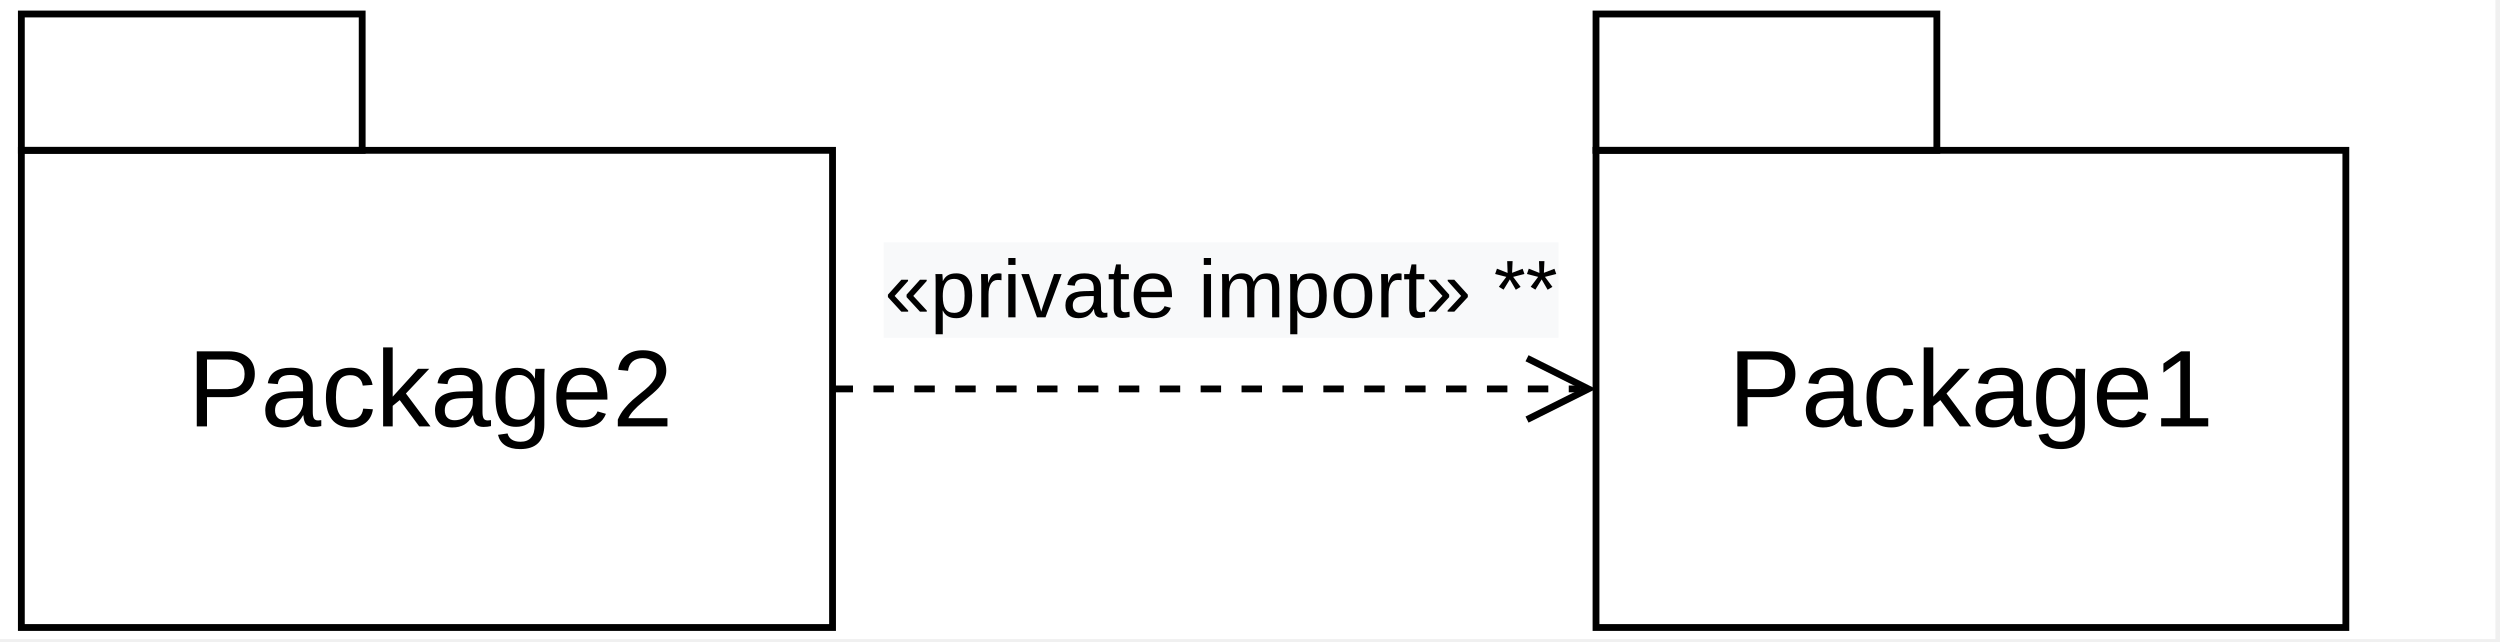
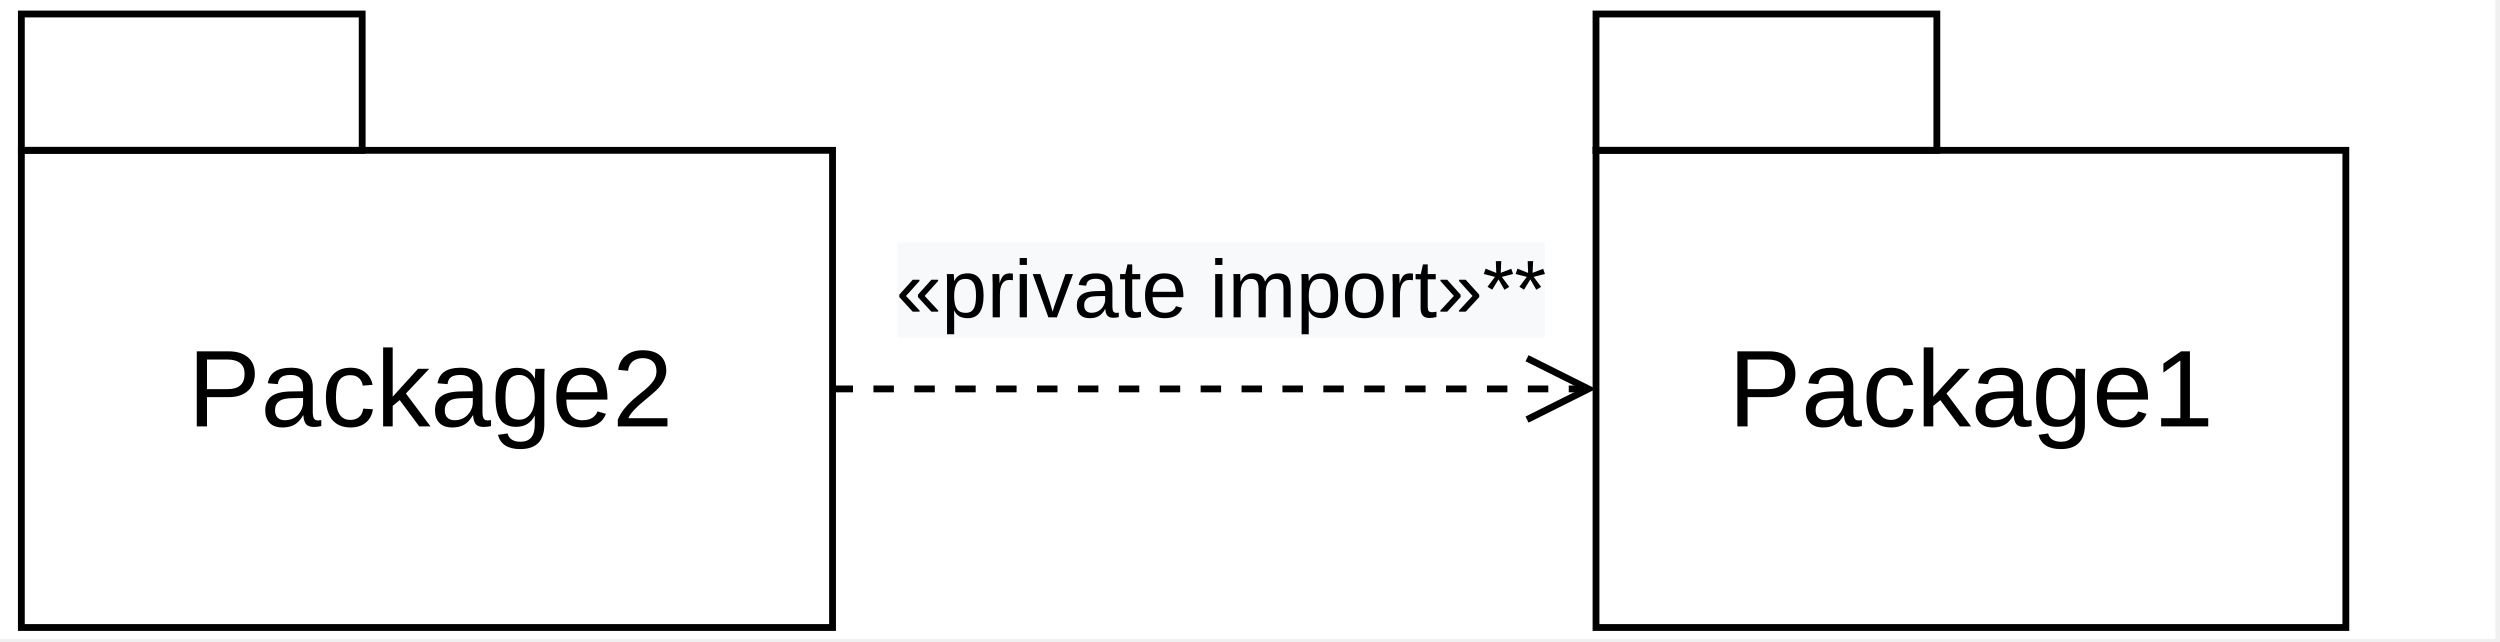
<svg xmlns="http://www.w3.org/2000/svg" version="1.1" id="svg1" width="348.16" height="89.28" viewBox="0 0 348.16 89.28">
  <defs id="defs1">
    <clipPath clipPathUnits="userSpaceOnUse" id="clipPath2">
      <path d="M 0,0 H 1085.986 V 279.004 H 0 Z" transform="scale(0.32)" clip-rule="evenodd" id="path2" />
    </clipPath>
    <clipPath clipPathUnits="userSpaceOnUse" id="clipPath4">
      <path d="m 3.125,0 h 1081.25 V 279.004 H 3.125 Z" transform="matrix(0.3370818,0,0,0.3370818,345.8681,2877.947)" clip-rule="evenodd" id="path4" />
    </clipPath>
    <clipPath clipPathUnits="userSpaceOnUse" id="clipPath5">
      <path d="m 3.125,0 h 1081.25 V 279.004 H 3.125 Z" transform="matrix(0.3370818,0,0,0.3370818,-27.55379,-62.5535)" clip-rule="evenodd" id="path5" />
    </clipPath>
    <clipPath clipPathUnits="userSpaceOnUse" id="clipPath7">
      <path d="m 3.125,0 h 1081.25 V 279.004 H 3.125 Z" transform="matrix(0.3370818,0,0,-0.3370818,345.8681,2902.053)" clip-rule="evenodd" id="path7" />
    </clipPath>
    <clipPath clipPathUnits="userSpaceOnUse" id="clipPath12">
      <path d="m 3.125,0 h 1081.25 V 279.004 H 3.125 Z" transform="matrix(0.3370818,0,0,0.3370818,-4.631909,-15.5535)" clip-rule="evenodd" id="path12" />
    </clipPath>
    <clipPath clipPathUnits="userSpaceOnUse" id="clipPath14">
      <path d="m 3.125,0 h 1081.25 V 279.004 H 3.125 Z" transform="matrix(0.3370818,0,0,0.3370818,345.8681,2877.947)" clip-rule="evenodd" id="path14" />
    </clipPath>
    <clipPath clipPathUnits="userSpaceOnUse" id="clipPath15">
      <path d="m 3.125,0 h 1081.25 V 279.004 H 3.125 Z" transform="matrix(0.3370818,0,0,0.3370818,-253.5538,-62.5535)" clip-rule="evenodd" id="path15" />
    </clipPath>
    <clipPath clipPathUnits="userSpaceOnUse" id="clipPath17">
      <path d="m 3.125,0 h 1081.25 V 279.004 H 3.125 Z" transform="matrix(0.3370818,0,0,-0.3370818,345.8681,2902.053)" clip-rule="evenodd" id="path17" />
    </clipPath>
    <clipPath clipPathUnits="userSpaceOnUse" id="clipPath22">
      <path d="m 3.125,0 h 1081.25 V 279.004 H 3.125 Z" transform="matrix(0.3370818,0,0,0.3370818,-235.6319,-15.5535)" clip-rule="evenodd" id="path22" />
    </clipPath>
    <clipPath clipPathUnits="userSpaceOnUse" id="clipPath24">
      <path d="m 3.125,0 h 1081.25 V 279.004 H 3.125 Z" transform="matrix(0.3370818,0,0,0.3370818,345.8681,2877.947)" clip-rule="evenodd" id="path24" />
    </clipPath>
    <clipPath clipPathUnits="userSpaceOnUse" id="clipPath26">
      <path d="m 3.125,0 h 1081.25 V 279.004 H 3.125 Z" transform="matrix(0.3370818,0,0,0.3370818,345.8681,2877.947)" clip-rule="evenodd" id="path26" />
    </clipPath>
    <clipPath clipPathUnits="userSpaceOnUse" id="clipPath28">
      <path d="m 3.125,0 h 1081.25 V 279.004 H 3.125 Z" transform="matrix(0.3370818,0,0,0.3370818,346.3681,2878.447)" clip-rule="evenodd" id="path28" />
    </clipPath>
    <clipPath clipPathUnits="userSpaceOnUse" id="clipPath30">
      <path d="m 3.125,0 h 1081.25 V 279.004 H 3.125 Z" transform="matrix(0.3370818,0,0,0.3370818,346.3681,2878.447)" clip-rule="evenodd" id="path30" />
    </clipPath>
    <clipPath clipPathUnits="userSpaceOnUse" id="clipPath31">
-       <path d="m 3.125,0 h 1081.25 V 279.004 H 3.125 Z" transform="matrix(0.3370818,0,0,0.3370818,-129.7725,-46.5535)" clip-rule="evenodd" id="path31" />
+       <path d="m 3.125,0 h 1081.25 V 279.004 H 3.125 Z" transform="matrix(0.3370818,0,0,0.3370818,-131.4444,-46.5535)" clip-rule="evenodd" id="path31" />
    </clipPath>
  </defs>
  <g id="g1">
    <path id="path1" d="M 0,0 H 348 V 89 H 0 Z" style="fill:#ffffff;fill-opacity:1;fill-rule:nonzero;stroke:none" clip-path="url(#clipPath2)" />
    <path id="path3" d="m 349,2900 h 119 v 70 H 349 Z" style="fill:none;stroke:#000000;stroke-width:1;stroke-linecap:butt;stroke-linejoin:miter;stroke-miterlimit:10;stroke-dasharray:none;stroke-opacity:1" transform="matrix(0.9493243,0,0,0.9493243,-328.341,-2732.105)" clip-path="url(#clipPath4)" />
    <text id="text4" xml:space="preserve" transform="matrix(0.9493243,0,0,0.9493243,26.15748,59.38356)" clip-path="url(#clipPath5)">
      <tspan id="tspan4" style="font-variant:normal;font-weight:normal;font-size:16px;font-family:Arial;writing-mode:lr-tb;fill:#000000;fill-opacity:1;fill-rule:nonzero;stroke:none" x="0" y="0">Package2</tspan>
    </text>
    <path id="path6" d="m 349,2880 h 50 v 20 h -50 z" style="fill:none;stroke:#000000;stroke-width:1;stroke-linecap:butt;stroke-linejoin:miter;stroke-miterlimit:10;stroke-dasharray:none;stroke-opacity:1" transform="matrix(0.9493243,0,0,-0.9493243,-328.341,2754.99)" clip-path="url(#clipPath7)" />
    <g id="g7" />
    <g id="g8" />
    <g id="g9" />
    <g id="g10" />
    <g id="g11" />
    <g id="g12" />
    <text id="text12" xml:space="preserve" transform="matrix(0.9493243,0,0,0.9493243,4.397183,14.76531)" clip-path="url(#clipPath12)">
      <tspan id="tspan12" style="font-variant:normal;font-weight:normal;font-size:12px;font-family:Arial;writing-mode:lr-tb;fill:#000000;fill-opacity:1;fill-rule:nonzero;stroke:none" x="0" y="0">          </tspan>
    </text>
    <path id="path13" d="m 580,2900 h 110 v 70 H 580 Z" style="fill:none;stroke:#000000;stroke-width:1;stroke-linecap:butt;stroke-linejoin:miter;stroke-miterlimit:10;stroke-dasharray:none;stroke-opacity:1" transform="matrix(0.9493243,0,0,0.9493243,-328.341,-2732.105)" clip-path="url(#clipPath14)" />
    <text id="text14" xml:space="preserve" transform="matrix(0.9493243,0,0,0.9493243,240.7048,59.38356)" clip-path="url(#clipPath15)">
      <tspan id="tspan14" style="font-variant:normal;font-weight:normal;font-size:16px;font-family:Arial;writing-mode:lr-tb;fill:#000000;fill-opacity:1;fill-rule:nonzero;stroke:none" x="0" y="0">Package1</tspan>
    </text>
    <path id="path16" d="m 580,2880 h 50 v 20 h -50 z" style="fill:none;stroke:#000000;stroke-width:1;stroke-linecap:butt;stroke-linejoin:miter;stroke-miterlimit:10;stroke-dasharray:none;stroke-opacity:1" transform="matrix(0.9493243,0,0,-0.9493243,-328.341,2754.99)" clip-path="url(#clipPath17)" />
    <g id="g17" />
    <g id="g18" />
    <g id="g19" />
    <g id="g20" />
    <g id="g21" />
    <g id="g22" />
    <text id="text22" xml:space="preserve" transform="matrix(0.9493243,0,0,0.9493243,223.6911,14.76531)" clip-path="url(#clipPath22)">
      <tspan id="tspan22" style="font-variant:normal;font-weight:normal;font-size:12px;font-family:Arial;writing-mode:lr-tb;fill:#000000;fill-opacity:1;fill-rule:nonzero;stroke:none" x="0" y="0">          </tspan>
    </text>
    <path id="path23" d="m 468,2934.5 h 3 v 1 h -3 m 6,-1 h 3 v 1 h -3 m 6,-1 h 3 v 1 h -3 m 6,-1 h 3 v 1 h -3 m 6,-1 h 3 v 1 h -3 m 6,-1 h 3 v 1 h -3 m 6,-1 h 3 v 1 h -3 m 6,-1 h 3 v 1 h -3 m 6,-1 h 3 v 1 h -3 m 6,-1 h 3 v 1 h -3 m 6,-1 h 3 v 1 h -3 m 6,-1 h 3 v 1 h -3 m 6,-1 h 3 v 1 h -3 m 6,-1 h 3 v 1 h -3 m 6,-1 h 3 v 1 h -3 m 6,-1 h 3 v 1 h -3 m 6,-1 h 3 v 1 h -3 m 6,-1 h 3 v 1 h -3 m 6,-1 h 1.76 v 1 H 576" style="fill:#000000;fill-opacity:1;fill-rule:nonzero;stroke:none" transform="matrix(0.9493243,0,0,0.9493243,-328.341,-2732.105)" clip-path="url(#clipPath24)" />
    <path id="path25" d="m 569.88,2939.5 9,-4.5 -9,-4.5" style="fill:none;stroke:#000000;stroke-width:1;stroke-linecap:butt;stroke-linejoin:miter;stroke-miterlimit:10;stroke-dasharray:none;stroke-opacity:1" transform="matrix(0.9493243,0,0,0.9493243,-328.341,-2732.105)" clip-path="url(#clipPath26)" />
-     <path id="path27" d="m 476,2914 h 99 v 15 h -99 z" style="fill:#ffffff;fill-opacity:1;fill-rule:nonzero;stroke:none" transform="matrix(0.9493243,0,0,0.9493243,-328.8157,-2732.579)" clip-path="url(#clipPath28)" />
-     <path id="path29" d="m 476,2914 h 99 v 14 h -99 z" style="fill:#f8f9fa;fill-opacity:1;fill-rule:nonzero;stroke:none" transform="matrix(0.9493243,0,0,0.9493243,-328.8157,-2732.579)" clip-path="url(#clipPath30)" />
-     <text id="text30" xml:space="preserve" transform="matrix(0.9493243,0,0,0.9493243,123.1962,44.19437)" clip-path="url(#clipPath31)">
-       <tspan id="tspan30" style="font-variant:normal;font-weight:normal;font-size:12px;font-family:Arial;writing-mode:lr-tb;fill:#000000;fill-opacity:1;fill-rule:nonzero;stroke:none" x="0" y="0">«private import» **</tspan>
+     <path id="path27" d="m 478,2914 h 95 v 15 h -95 z" style="fill:#ffffff;fill-opacity:1;fill-rule:nonzero;stroke:none" transform="matrix(0.9493243,0,0,0.9493243,-328.8157,-2732.579)" clip-path="url(#clipPath28)" />
+     <path id="path29" d="m 478,2914 h 95 v 14 h -95 z" style="fill:#f8f9fa;fill-opacity:1;fill-rule:nonzero;stroke:none" transform="matrix(0.9493243,0,0,0.9493243,-328.8157,-2732.579)" clip-path="url(#clipPath30)" />
+     <text id="text30" xml:space="preserve" transform="matrix(0.9493243,0,0,0.9493243,124.7834,44.19437)" clip-path="url(#clipPath31)">
+       <tspan id="tspan30" style="font-variant:normal;font-weight:normal;font-size:12px;font-family:Arial;writing-mode:lr-tb;fill:#000000;fill-opacity:1;fill-rule:nonzero;stroke:none" x="0" y="0">«private import»**</tspan>
    </text>
  </g>
</svg>
